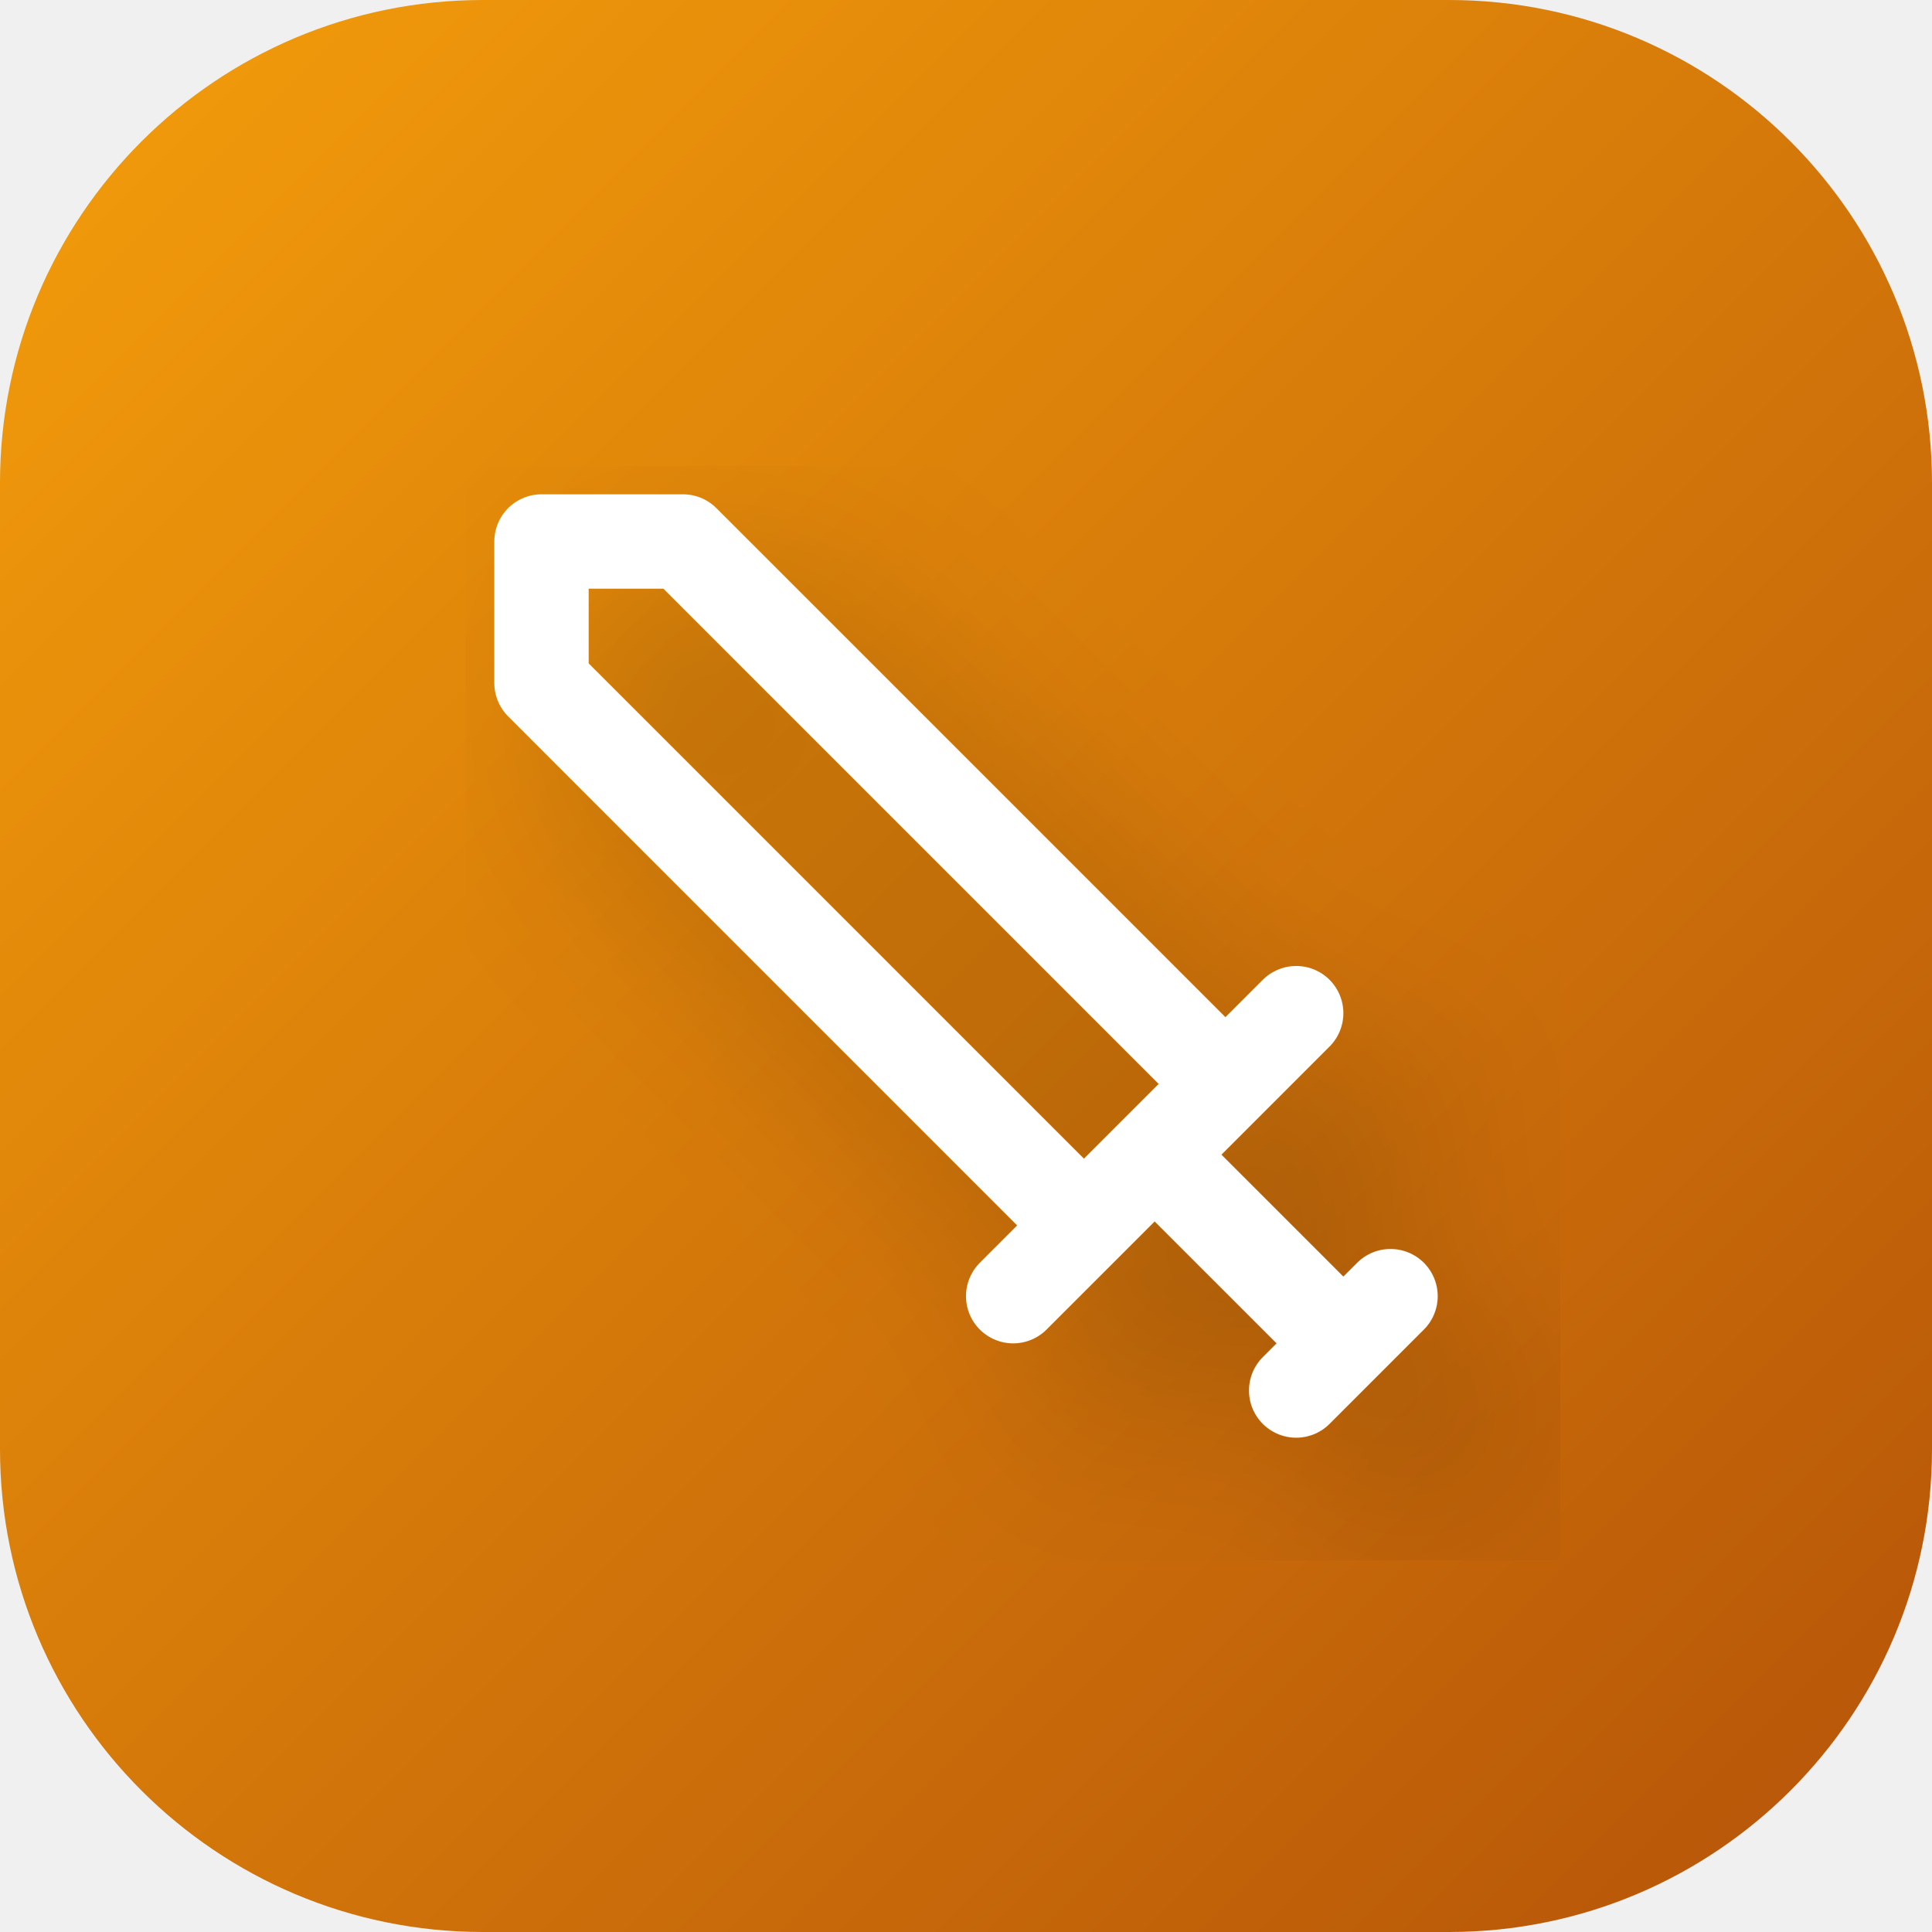
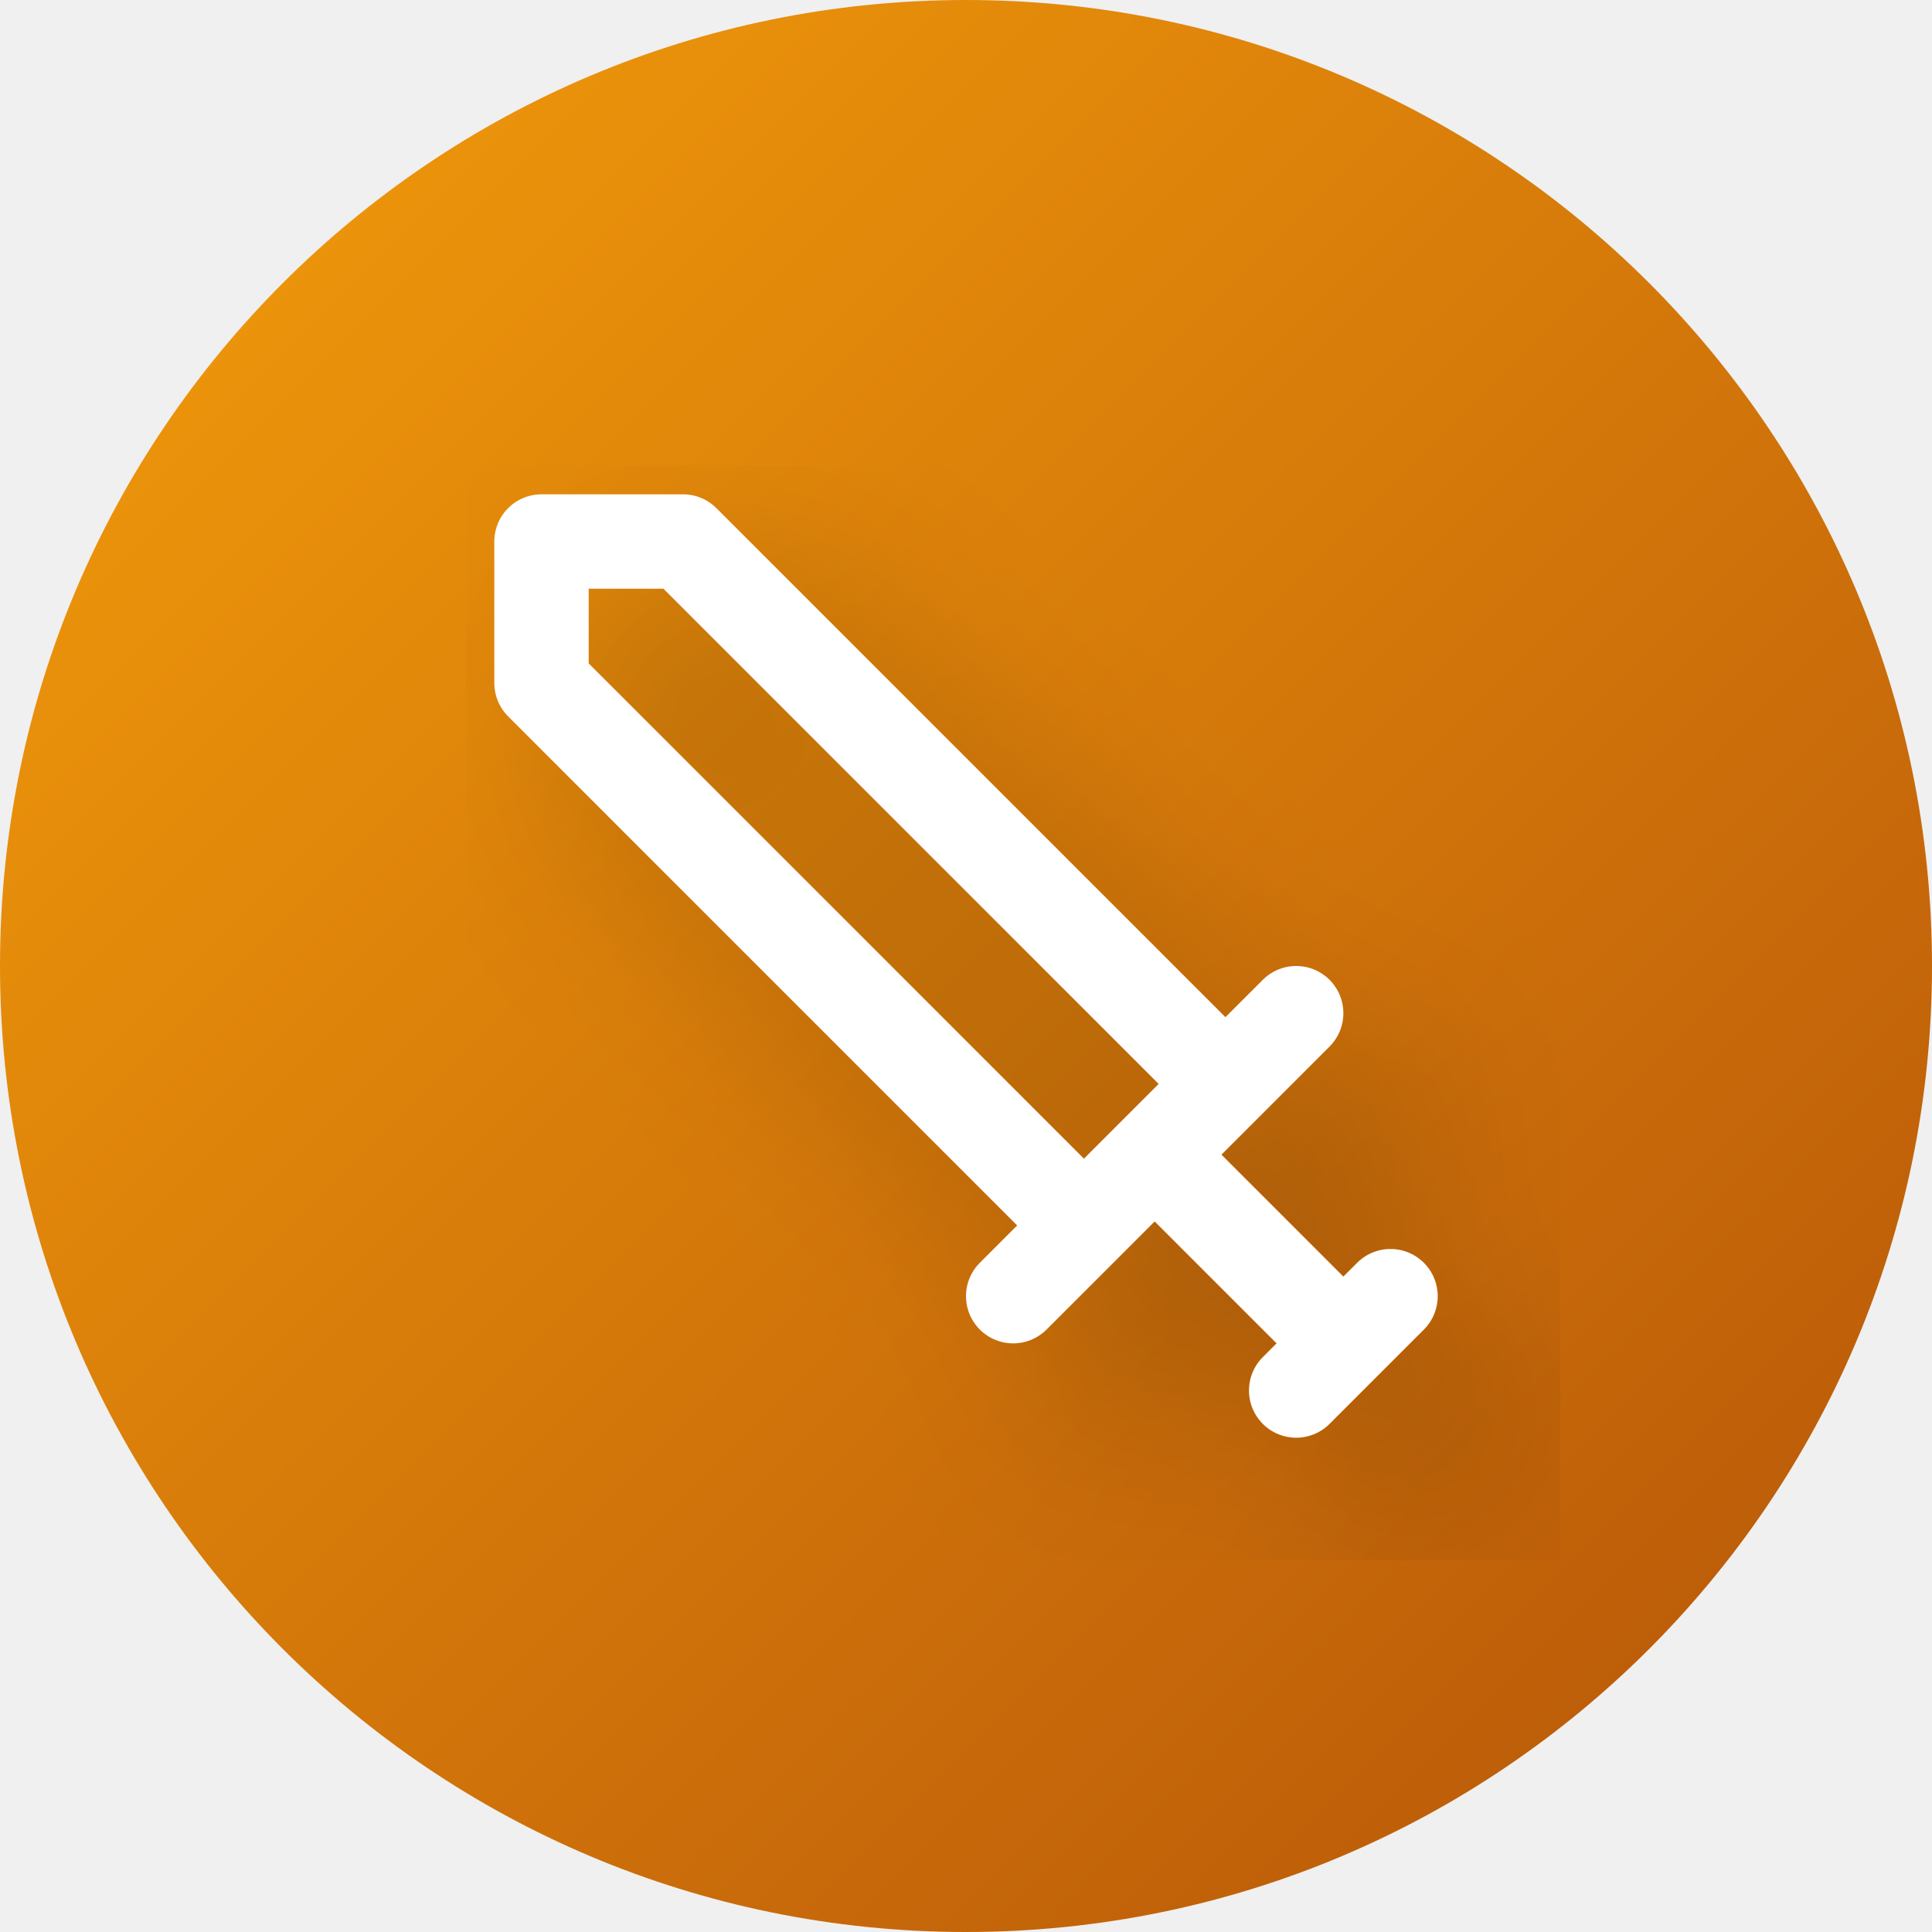
<svg xmlns="http://www.w3.org/2000/svg" width="512" height="512" viewBox="0 0 512 512">
  <defs>
    <linearGradient id="g" x1="0%" y1="0%" x2="100%" y2="100%">
      <stop offset="0%" style="stop-color:#f59e0b;stop-opacity:1" />
      <stop offset="100%" style="stop-color:#b45309;stop-opacity:1" />
    </linearGradient>
    <filter id="shadow" x="-20%" y="-20%" width="140%" height="140%">
      <feDropShadow dx="2" dy="2" stdDeviation="2" flood-color="#000000" flood-opacity="0.2" />
    </filter>
  </defs>
-   <rect x="0" y="0" width="512" height="512" rx="128" fill="url(#g)" />
+   <circle cx="256" cy="256" r="256" fill="url(#g)" />
  <g transform="translate(106, 106) scale(12.5)" stroke="#FFFFFF" stroke-width="2" fill="none" stroke-linecap="round" stroke-linejoin="round" filter="url(#shadow)">
    <path d="M14.5 17.5L3 6V3h3l11.5 11.5 M13 19l6-6 M16 16l4 4 M19 21l2-2" />
  </g>
</svg>
